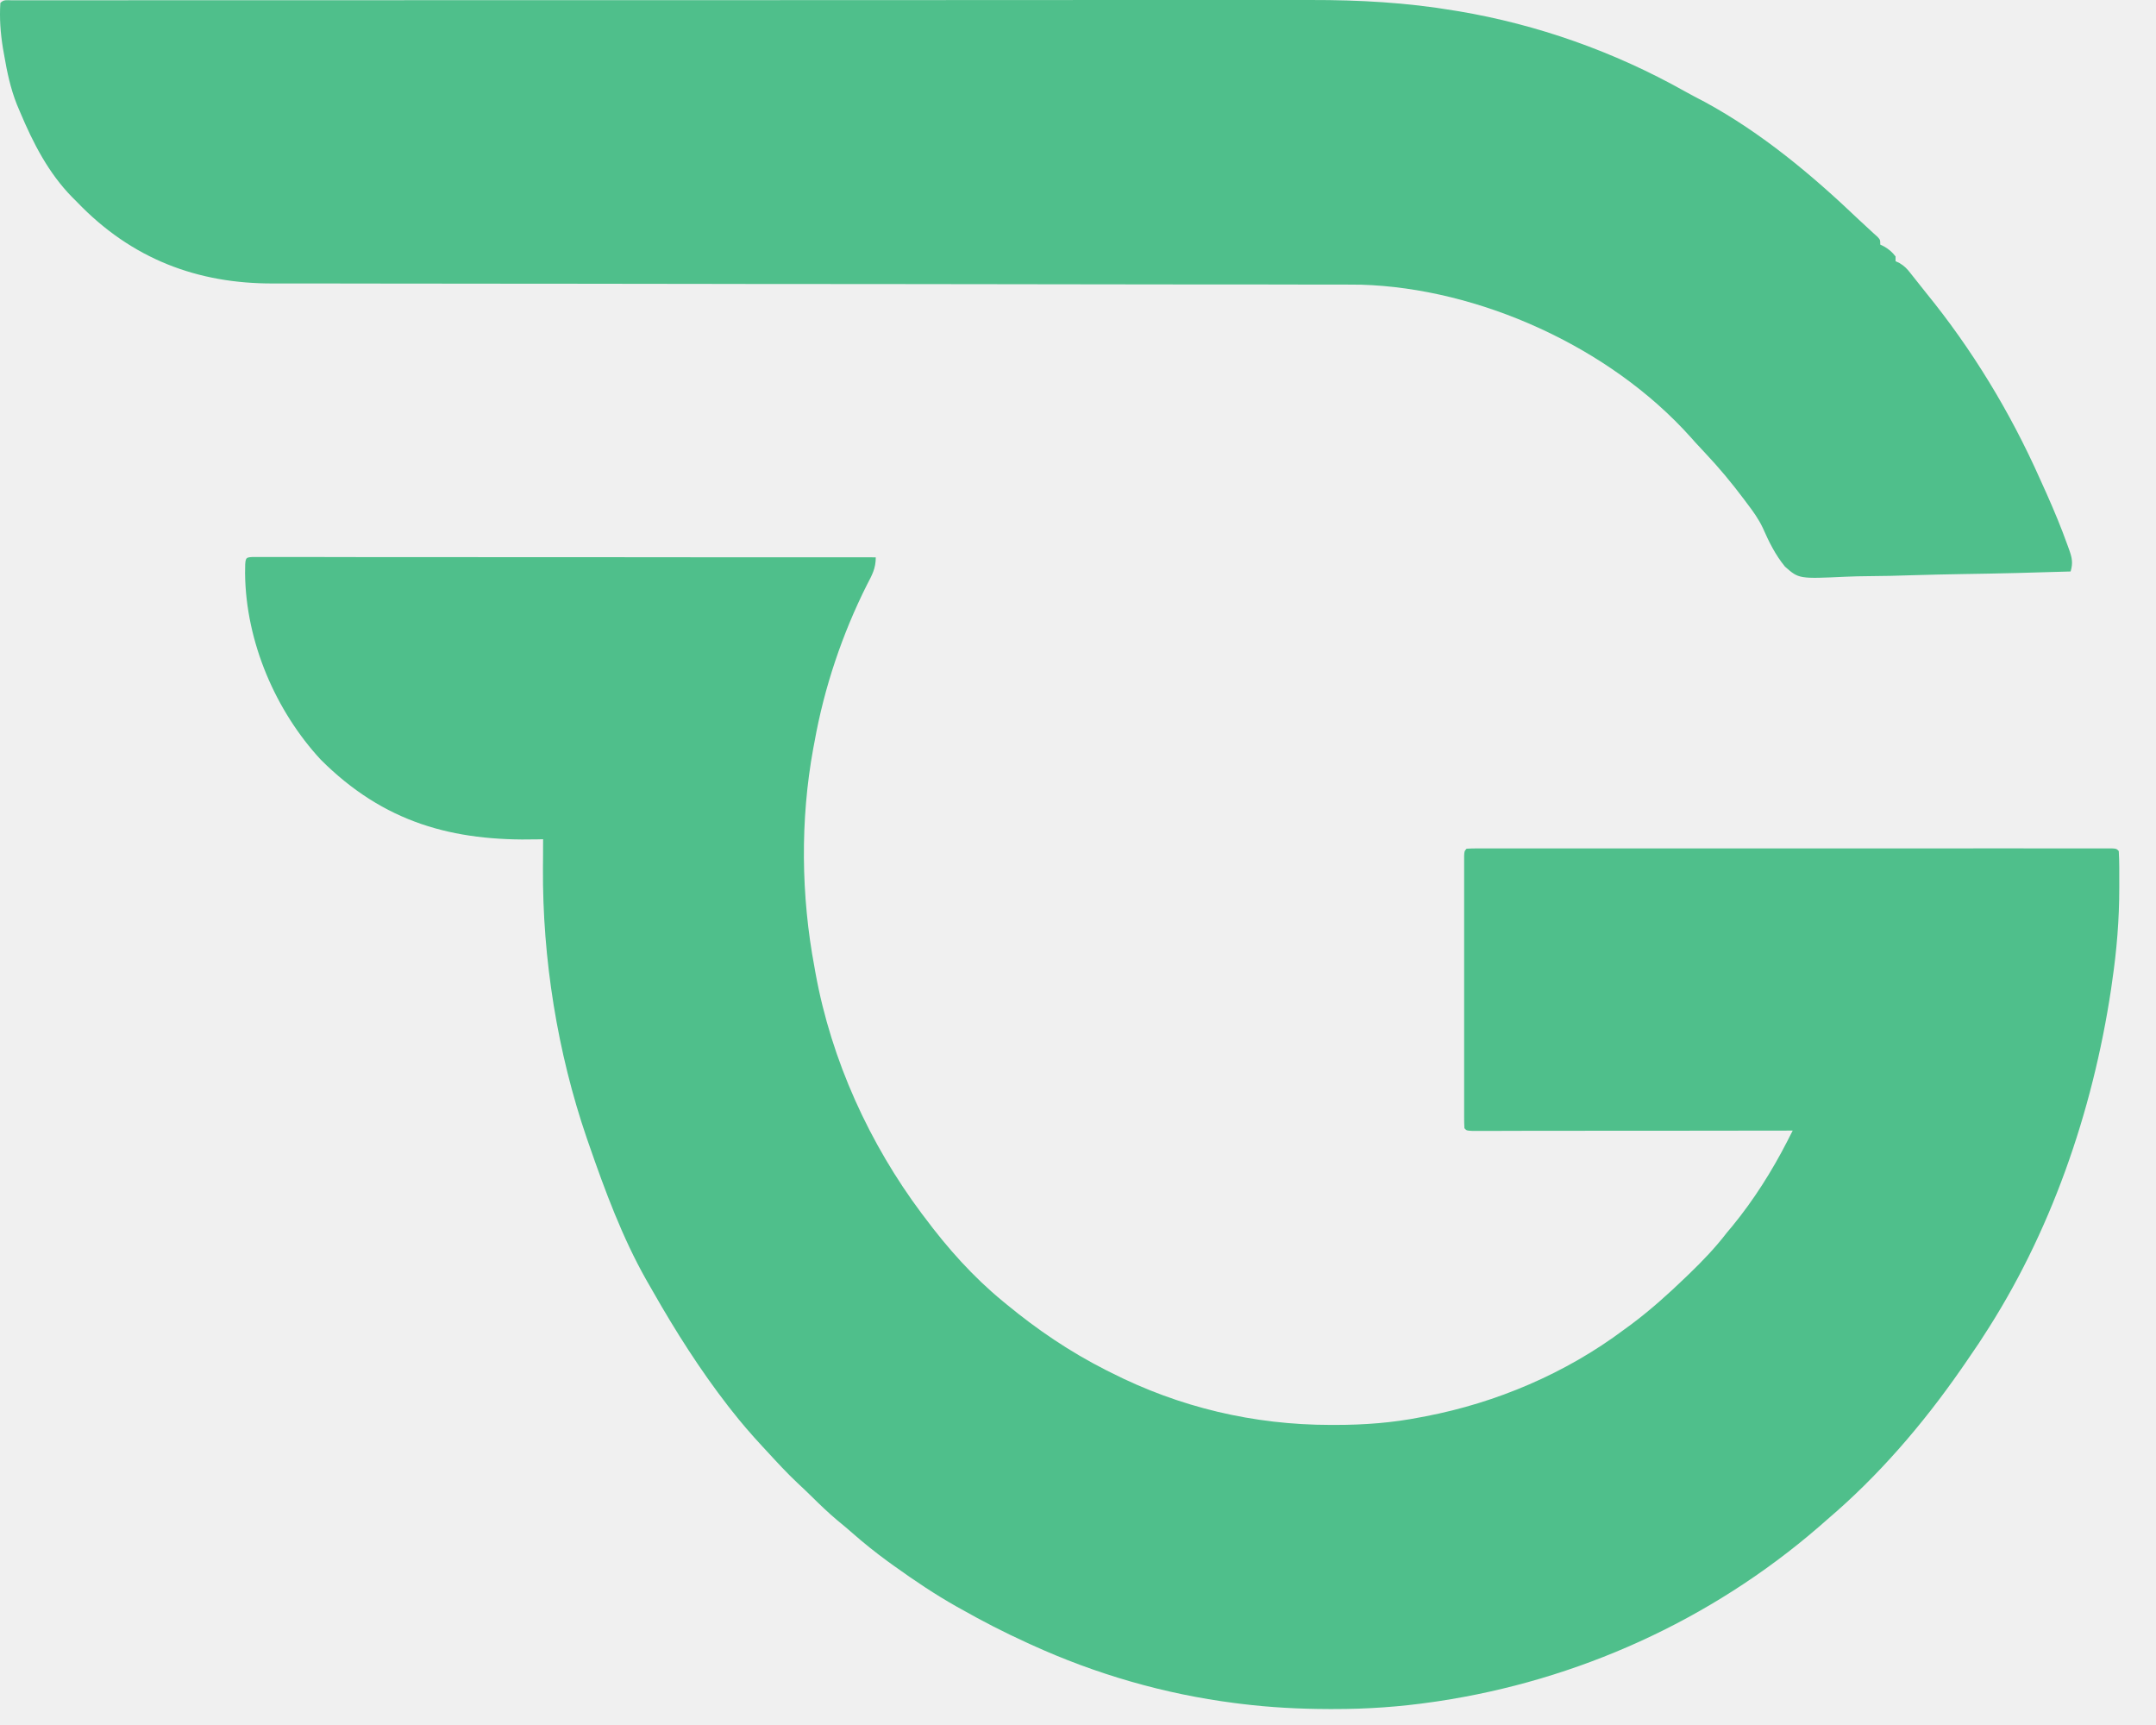
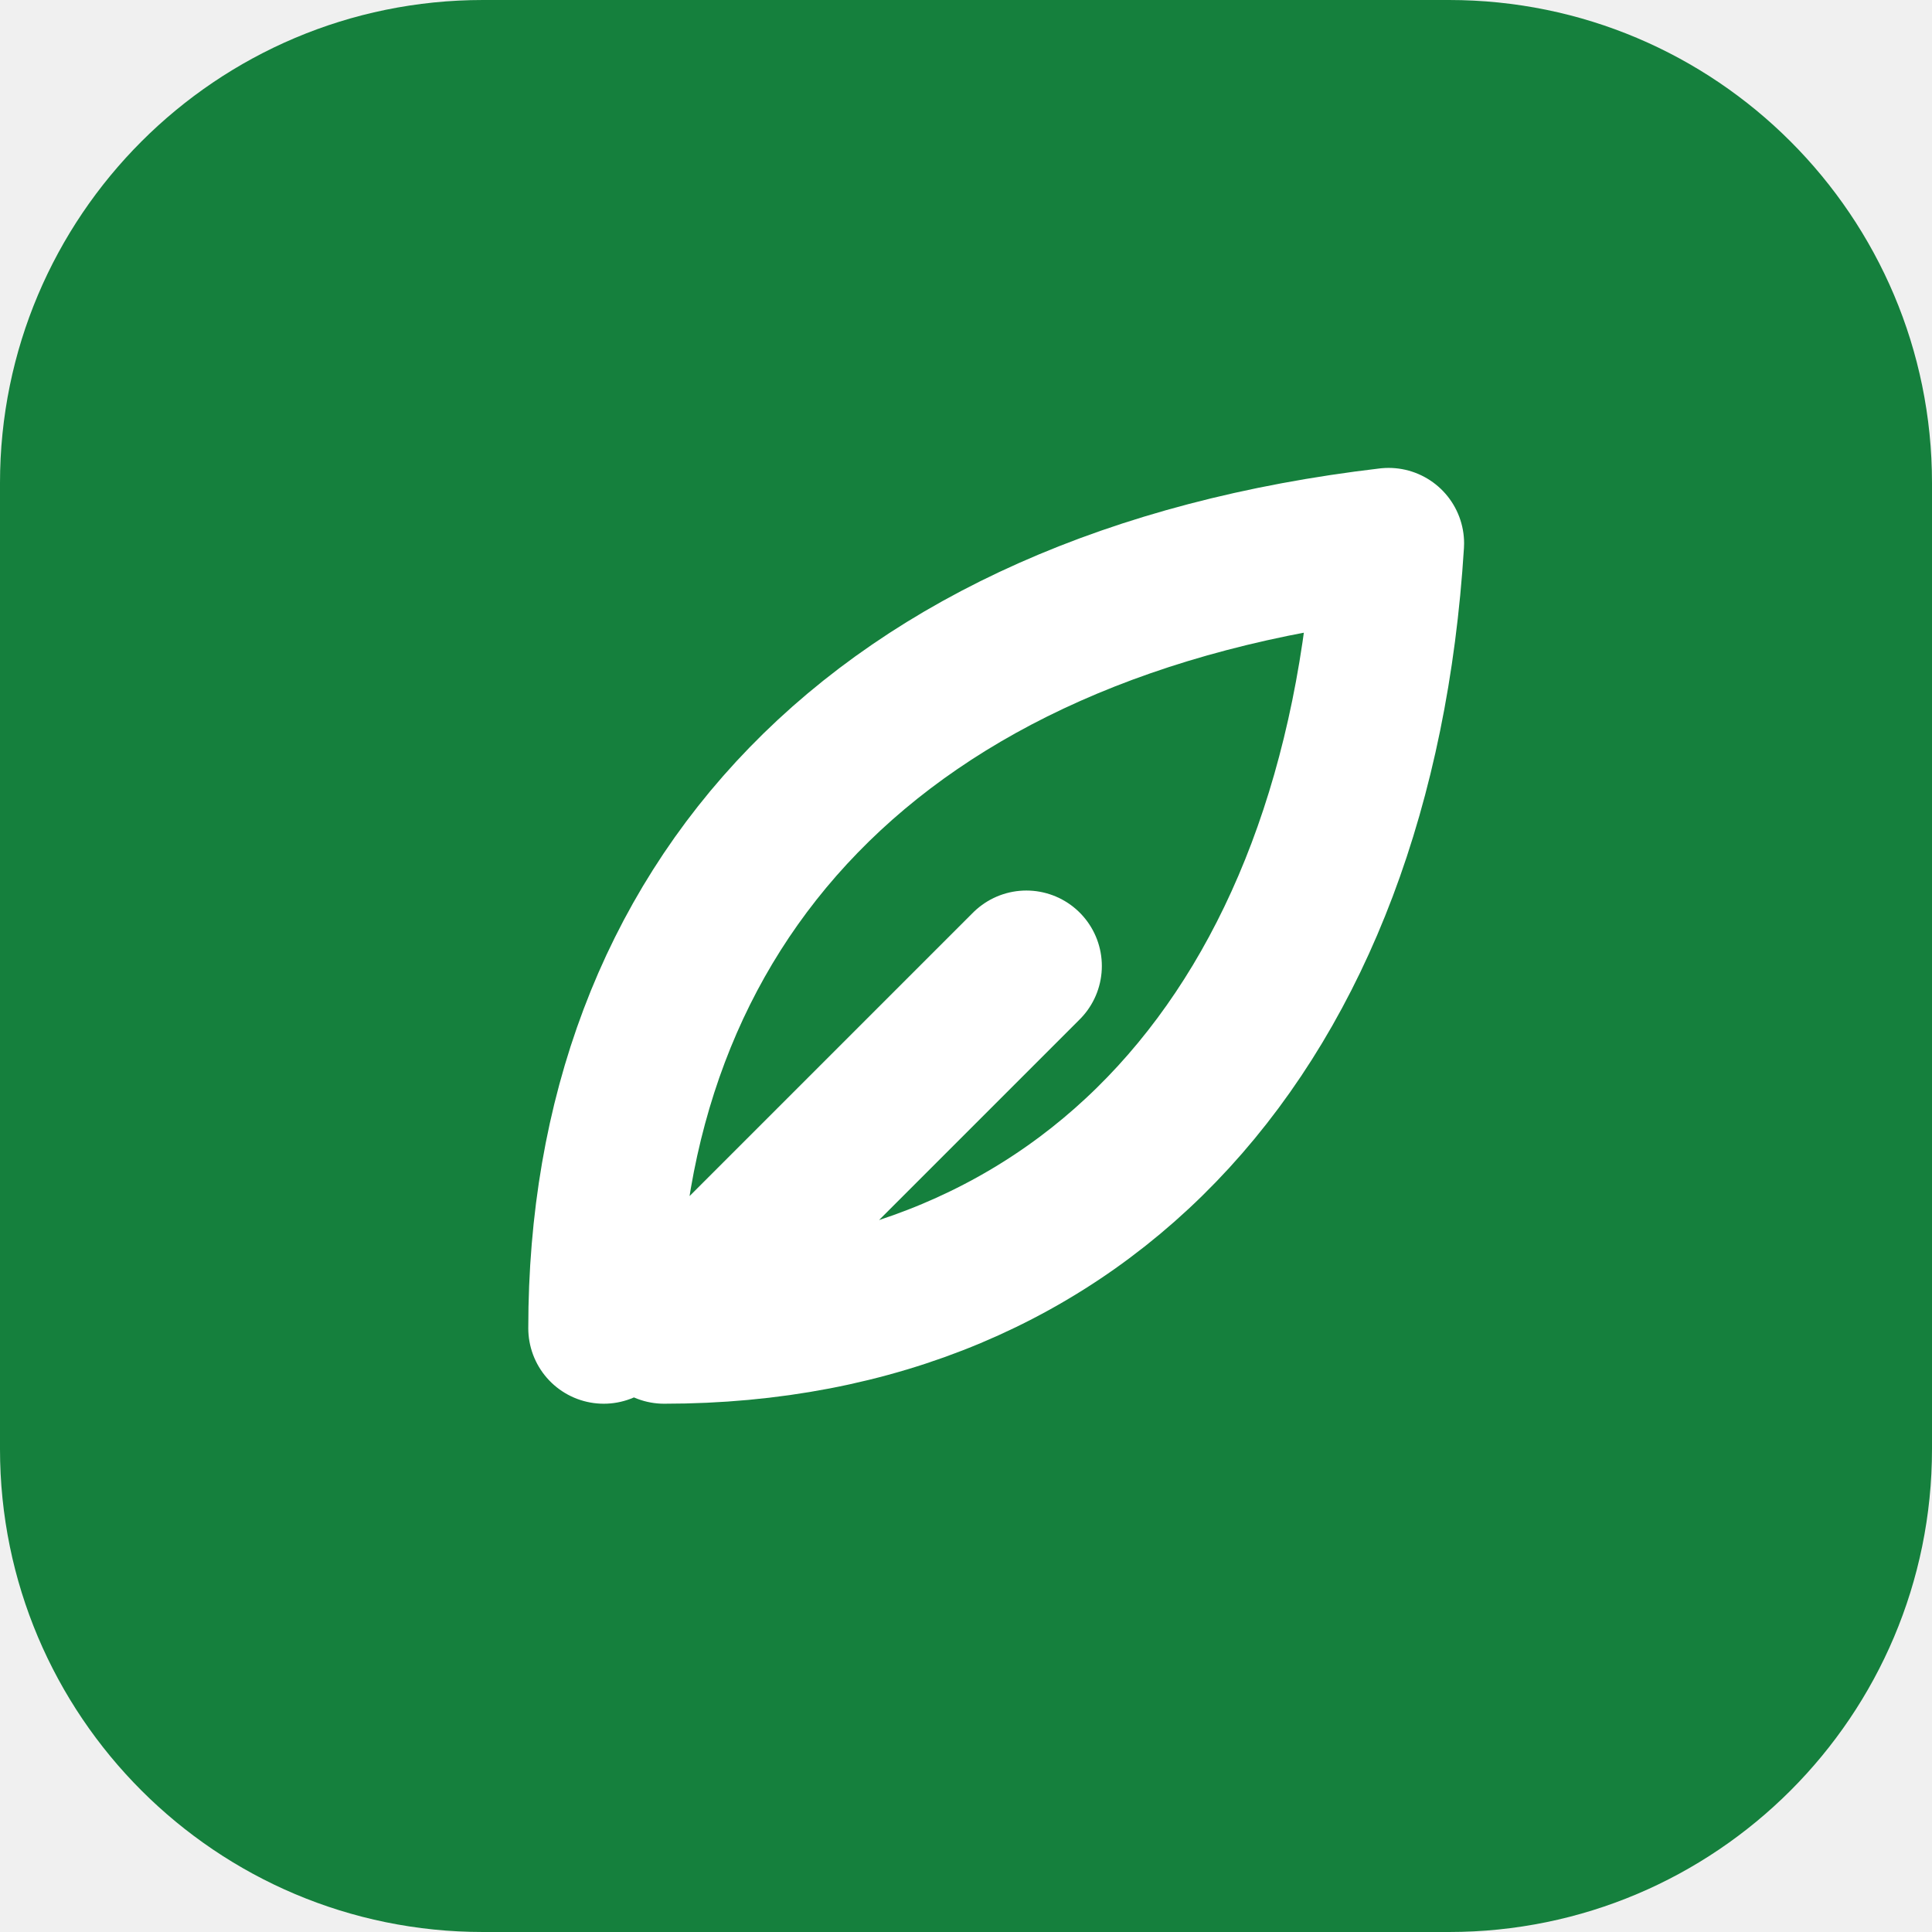
- <svg xmlns="http://www.w3.org/2000/svg" width="30" height="24" viewBox="0 0 30 24" fill="none">
-   <path d="M3.506 7.75C3.533 7.75 3.559 7.75 3.587 7.75C3.632 7.75 3.632 7.75 3.679 7.75C3.73 7.75 3.73 7.75 3.782 7.75C3.817 7.75 3.853 7.75 3.89 7.75C3.99 7.75 4.089 7.75 4.189 7.75C4.296 7.751 4.403 7.751 4.51 7.75C4.696 7.75 4.882 7.751 5.068 7.751C5.337 7.751 5.606 7.751 5.874 7.751C6.31 7.751 6.746 7.751 7.182 7.752C7.606 7.752 8.03 7.752 8.454 7.752C8.48 7.752 8.506 7.752 8.533 7.752C8.664 7.753 8.794 7.753 8.925 7.753C10.012 7.753 11.099 7.754 12.186 7.754C12.186 7.912 12.133 8.002 12.064 8.135C11.721 8.817 11.469 9.563 11.333 10.325C11.328 10.354 11.322 10.384 11.316 10.414C11.134 11.408 11.146 12.465 11.333 13.456C11.338 13.482 11.342 13.509 11.347 13.536C11.569 14.76 12.103 15.918 12.825 16.884C12.838 16.901 12.851 16.918 12.864 16.935C13.185 17.367 13.544 17.768 13.952 18.103C13.977 18.124 13.977 18.124 14.003 18.145C14.437 18.503 14.889 18.808 15.383 19.059C15.405 19.07 15.427 19.081 15.449 19.092C16.413 19.583 17.448 19.824 18.512 19.825C18.535 19.825 18.559 19.825 18.583 19.825C18.984 19.825 19.373 19.796 19.768 19.718C19.792 19.713 19.817 19.709 19.842 19.704C20.817 19.517 21.784 19.11 22.6 18.498C22.649 18.462 22.649 18.462 22.7 18.425C22.966 18.226 23.211 18.006 23.453 17.773C23.469 17.757 23.486 17.741 23.503 17.725C23.692 17.543 23.869 17.358 24.031 17.147C24.055 17.118 24.079 17.09 24.104 17.06C24.4 16.699 24.656 16.295 24.872 15.873C24.885 15.846 24.899 15.819 24.913 15.792C24.924 15.771 24.934 15.751 24.945 15.73C24.921 15.73 24.898 15.73 24.874 15.73C24.306 15.731 23.739 15.731 23.172 15.732C22.897 15.732 22.623 15.732 22.348 15.732C22.109 15.733 21.87 15.733 21.631 15.733C21.504 15.733 21.378 15.733 21.251 15.733C21.132 15.734 21.013 15.734 20.894 15.734C20.85 15.734 20.806 15.734 20.762 15.734C20.703 15.734 20.643 15.734 20.583 15.734C20.55 15.734 20.517 15.734 20.482 15.734C20.407 15.73 20.407 15.73 20.377 15.697C20.374 15.647 20.373 15.597 20.373 15.547C20.373 15.514 20.373 15.482 20.373 15.449C20.373 15.413 20.373 15.377 20.373 15.34C20.373 15.302 20.373 15.265 20.373 15.226C20.373 15.101 20.373 14.976 20.373 14.851C20.373 14.765 20.373 14.679 20.373 14.592C20.373 14.411 20.373 14.23 20.373 14.049C20.373 13.839 20.373 13.629 20.373 13.42C20.373 13.218 20.373 13.017 20.373 12.815C20.373 12.729 20.373 12.643 20.373 12.558C20.373 12.438 20.373 12.318 20.373 12.198C20.373 12.162 20.373 12.126 20.373 12.089C20.373 12.057 20.373 12.024 20.373 11.991C20.373 11.963 20.373 11.934 20.373 11.905C20.377 11.841 20.377 11.841 20.407 11.808C20.456 11.805 20.504 11.804 20.552 11.804C20.584 11.804 20.616 11.804 20.648 11.804C20.683 11.804 20.718 11.804 20.754 11.804C20.791 11.804 20.828 11.804 20.866 11.804C20.969 11.804 21.072 11.804 21.175 11.804C21.286 11.804 21.397 11.804 21.508 11.804C21.725 11.803 21.943 11.803 22.16 11.804C22.337 11.804 22.513 11.804 22.69 11.804C22.715 11.804 22.74 11.804 22.766 11.804C22.817 11.804 22.868 11.804 22.919 11.804C23.397 11.803 23.876 11.804 24.354 11.804C24.765 11.804 25.176 11.804 25.587 11.804C26.063 11.804 26.54 11.803 27.017 11.804C27.067 11.804 27.118 11.804 27.169 11.804C27.206 11.804 27.206 11.804 27.245 11.804C27.421 11.804 27.598 11.804 27.774 11.803C27.989 11.803 28.204 11.803 28.419 11.804C28.529 11.804 28.639 11.804 28.748 11.804C28.867 11.803 28.986 11.804 29.105 11.804C29.14 11.804 29.175 11.804 29.211 11.804C29.242 11.804 29.274 11.804 29.306 11.804C29.334 11.804 29.361 11.804 29.39 11.804C29.451 11.808 29.451 11.808 29.482 11.841C29.491 11.989 29.489 12.138 29.489 12.286C29.489 12.319 29.489 12.319 29.489 12.354C29.489 12.792 29.454 13.22 29.39 13.654C29.383 13.707 29.383 13.707 29.375 13.762C29.116 15.482 28.528 17.171 27.594 18.597C27.573 18.629 27.553 18.66 27.532 18.693C27.472 18.782 27.412 18.871 27.35 18.96C27.327 18.993 27.304 19.027 27.28 19.061C26.745 19.829 26.131 20.54 25.432 21.135C25.392 21.17 25.351 21.205 25.311 21.241C23.791 22.556 21.936 23.38 20.014 23.669C19.991 23.672 19.968 23.675 19.945 23.679C19.482 23.747 19.021 23.779 18.554 23.778C18.532 23.778 18.51 23.778 18.488 23.778C18.08 23.777 17.677 23.756 17.271 23.706C17.239 23.702 17.208 23.698 17.175 23.694C16.203 23.569 15.249 23.294 14.348 22.882C14.328 22.873 14.309 22.864 14.289 22.855C13.977 22.713 13.673 22.557 13.373 22.387C13.352 22.376 13.332 22.364 13.31 22.352C13.011 22.183 12.726 21.992 12.445 21.79C12.414 21.768 12.384 21.747 12.353 21.724C12.182 21.599 12.018 21.468 11.857 21.326C11.79 21.267 11.722 21.21 11.653 21.154C11.527 21.048 11.409 20.935 11.292 20.819C11.228 20.756 11.164 20.695 11.098 20.634C10.951 20.496 10.814 20.347 10.677 20.198C10.652 20.171 10.627 20.145 10.602 20.117C10.453 19.956 10.311 19.792 10.176 19.619C10.16 19.599 10.145 19.579 10.128 19.558C9.741 19.058 9.404 18.528 9.088 17.973C9.056 17.917 9.023 17.86 8.991 17.804C8.66 17.218 8.419 16.569 8.197 15.928C8.18 15.881 8.18 15.881 8.164 15.833C7.757 14.645 7.547 13.341 7.555 12.076C7.555 12.037 7.556 11.998 7.556 11.958C7.556 11.864 7.557 11.77 7.557 11.676C7.519 11.677 7.519 11.677 7.48 11.678C6.307 11.706 5.344 11.45 4.462 10.568C3.838 9.893 3.42 8.935 3.41 7.977C3.411 7.757 3.411 7.757 3.506 7.75Z" fill="#4FBF8B" />
-   <path d="M0.16 0.004C0.187 0.004 0.214 0.004 0.242 0.004C0.287 0.004 0.287 0.004 0.333 0.004C0.364 0.004 0.396 0.004 0.429 0.004C0.536 0.004 0.644 0.004 0.752 0.004C0.829 0.004 0.907 0.004 0.984 0.004C1.154 0.004 1.323 0.004 1.492 0.004C1.744 0.004 1.995 0.004 2.247 0.003C2.722 0.003 3.198 0.003 3.674 0.003C4.041 0.003 4.409 0.003 4.777 0.003C4.882 0.003 4.988 0.003 5.094 0.003C5.12 0.003 5.146 0.003 5.174 0.003C5.914 0.002 6.654 0.002 7.394 0.002C7.422 0.002 7.45 0.002 7.479 0.002C7.62 0.002 7.762 0.002 7.903 0.002C7.931 0.002 7.96 0.002 7.989 0.002C8.045 0.002 8.102 0.002 8.159 0.002C9.042 0.002 9.925 0.002 10.809 0.002C11.801 0.001 12.793 0.001 13.785 0.001C13.891 0.001 13.997 0.001 14.103 0.001C14.129 0.001 14.155 0.001 14.182 0.001C14.601 0.001 15.02 0.001 15.439 0C15.86 0 16.282 0 16.704 0C16.954 0 17.204 0 17.454 0C17.642 -0 17.829 1.9694e-05 18.017 0C18.092 0 18.168 0 18.243 8.23985e-05C18.911 -0.001 19.575 0.035 20.236 0.147C20.257 0.15 20.277 0.153 20.299 0.157C21.391 0.341 22.458 0.717 23.439 1.268C23.532 1.32 23.625 1.369 23.719 1.417C24.509 1.846 25.209 2.43 25.869 3.06C25.913 3.101 25.958 3.142 26.002 3.183C26.024 3.203 26.046 3.223 26.069 3.245C26.097 3.27 26.097 3.27 26.125 3.295C26.163 3.337 26.163 3.337 26.163 3.403C26.19 3.416 26.19 3.416 26.218 3.43C26.284 3.469 26.328 3.505 26.376 3.568C26.376 3.59 26.376 3.611 26.376 3.634C26.394 3.643 26.412 3.651 26.431 3.66C26.501 3.702 26.536 3.739 26.587 3.805C26.658 3.896 26.73 3.987 26.803 4.077C27.436 4.854 27.971 5.731 28.386 6.665C28.417 6.734 28.448 6.802 28.479 6.871C28.583 7.105 28.681 7.34 28.768 7.583C28.78 7.615 28.78 7.615 28.792 7.649C28.833 7.765 28.846 7.833 28.812 7.951C28.311 7.967 27.81 7.98 27.309 7.987C27.077 7.991 26.844 7.996 26.612 8.003C26.409 8.01 26.206 8.015 26.003 8.016C25.895 8.017 25.788 8.019 25.681 8.024C25.031 8.054 25.031 8.054 24.838 7.884C24.704 7.721 24.614 7.539 24.528 7.343C24.469 7.219 24.393 7.113 24.311 7.006C24.297 6.988 24.284 6.97 24.27 6.951C24.1 6.724 23.92 6.507 23.727 6.303C23.574 6.139 23.574 6.139 23.529 6.087C22.392 4.815 20.566 4.009 18.941 3.961C18.75 3.958 18.558 3.959 18.367 3.959C18.302 3.959 18.237 3.959 18.172 3.959C17.994 3.958 17.816 3.958 17.638 3.958C17.446 3.958 17.254 3.958 17.062 3.958C16.75 3.957 16.439 3.957 16.128 3.957C15.602 3.957 15.076 3.956 14.55 3.955C14.347 3.955 14.145 3.955 13.942 3.954C13.92 3.954 13.897 3.954 13.874 3.954C13.339 3.954 12.804 3.953 12.268 3.952C12.245 3.952 12.222 3.952 12.197 3.952C11.651 3.952 11.105 3.951 10.559 3.951C10.524 3.951 10.524 3.951 10.488 3.951C10.299 3.95 10.11 3.95 9.92 3.95C9.139 3.95 8.358 3.949 7.577 3.947C7.467 3.947 7.356 3.947 7.246 3.947C7.224 3.947 7.202 3.947 7.18 3.947C6.831 3.946 6.482 3.946 6.133 3.946C5.782 3.946 5.431 3.946 5.08 3.945C4.89 3.944 4.7 3.944 4.51 3.944C4.336 3.945 4.162 3.944 3.988 3.944C3.925 3.943 3.862 3.943 3.8 3.944C2.749 3.947 1.833 3.605 1.071 2.81C1.038 2.777 1.038 2.777 1.005 2.744C0.678 2.412 0.462 1.995 0.279 1.558C0.265 1.523 0.25 1.489 0.235 1.454C0.146 1.23 0.098 1.002 0.057 0.762C0.051 0.733 0.046 0.703 0.041 0.672C0.007 0.462 -0.009 0.254 0.005 0.041C0.052 -0.009 0.095 0.004 0.16 0.004Z" fill="#4FBF8B" />
+ <svg xmlns="http://www.w3.org/2000/svg" viewBox="0 0 64 64">
+   <rect width="64" height="64" rx="16" fill="#15803d" />
+   <path d="M20 44c0-14 9-24 26-26-1 16-10 26-24 26m0 0 12-12" fill="none" stroke="#fff" stroke-width="5" stroke-linecap="round" stroke-linejoin="round" />
</svg>
